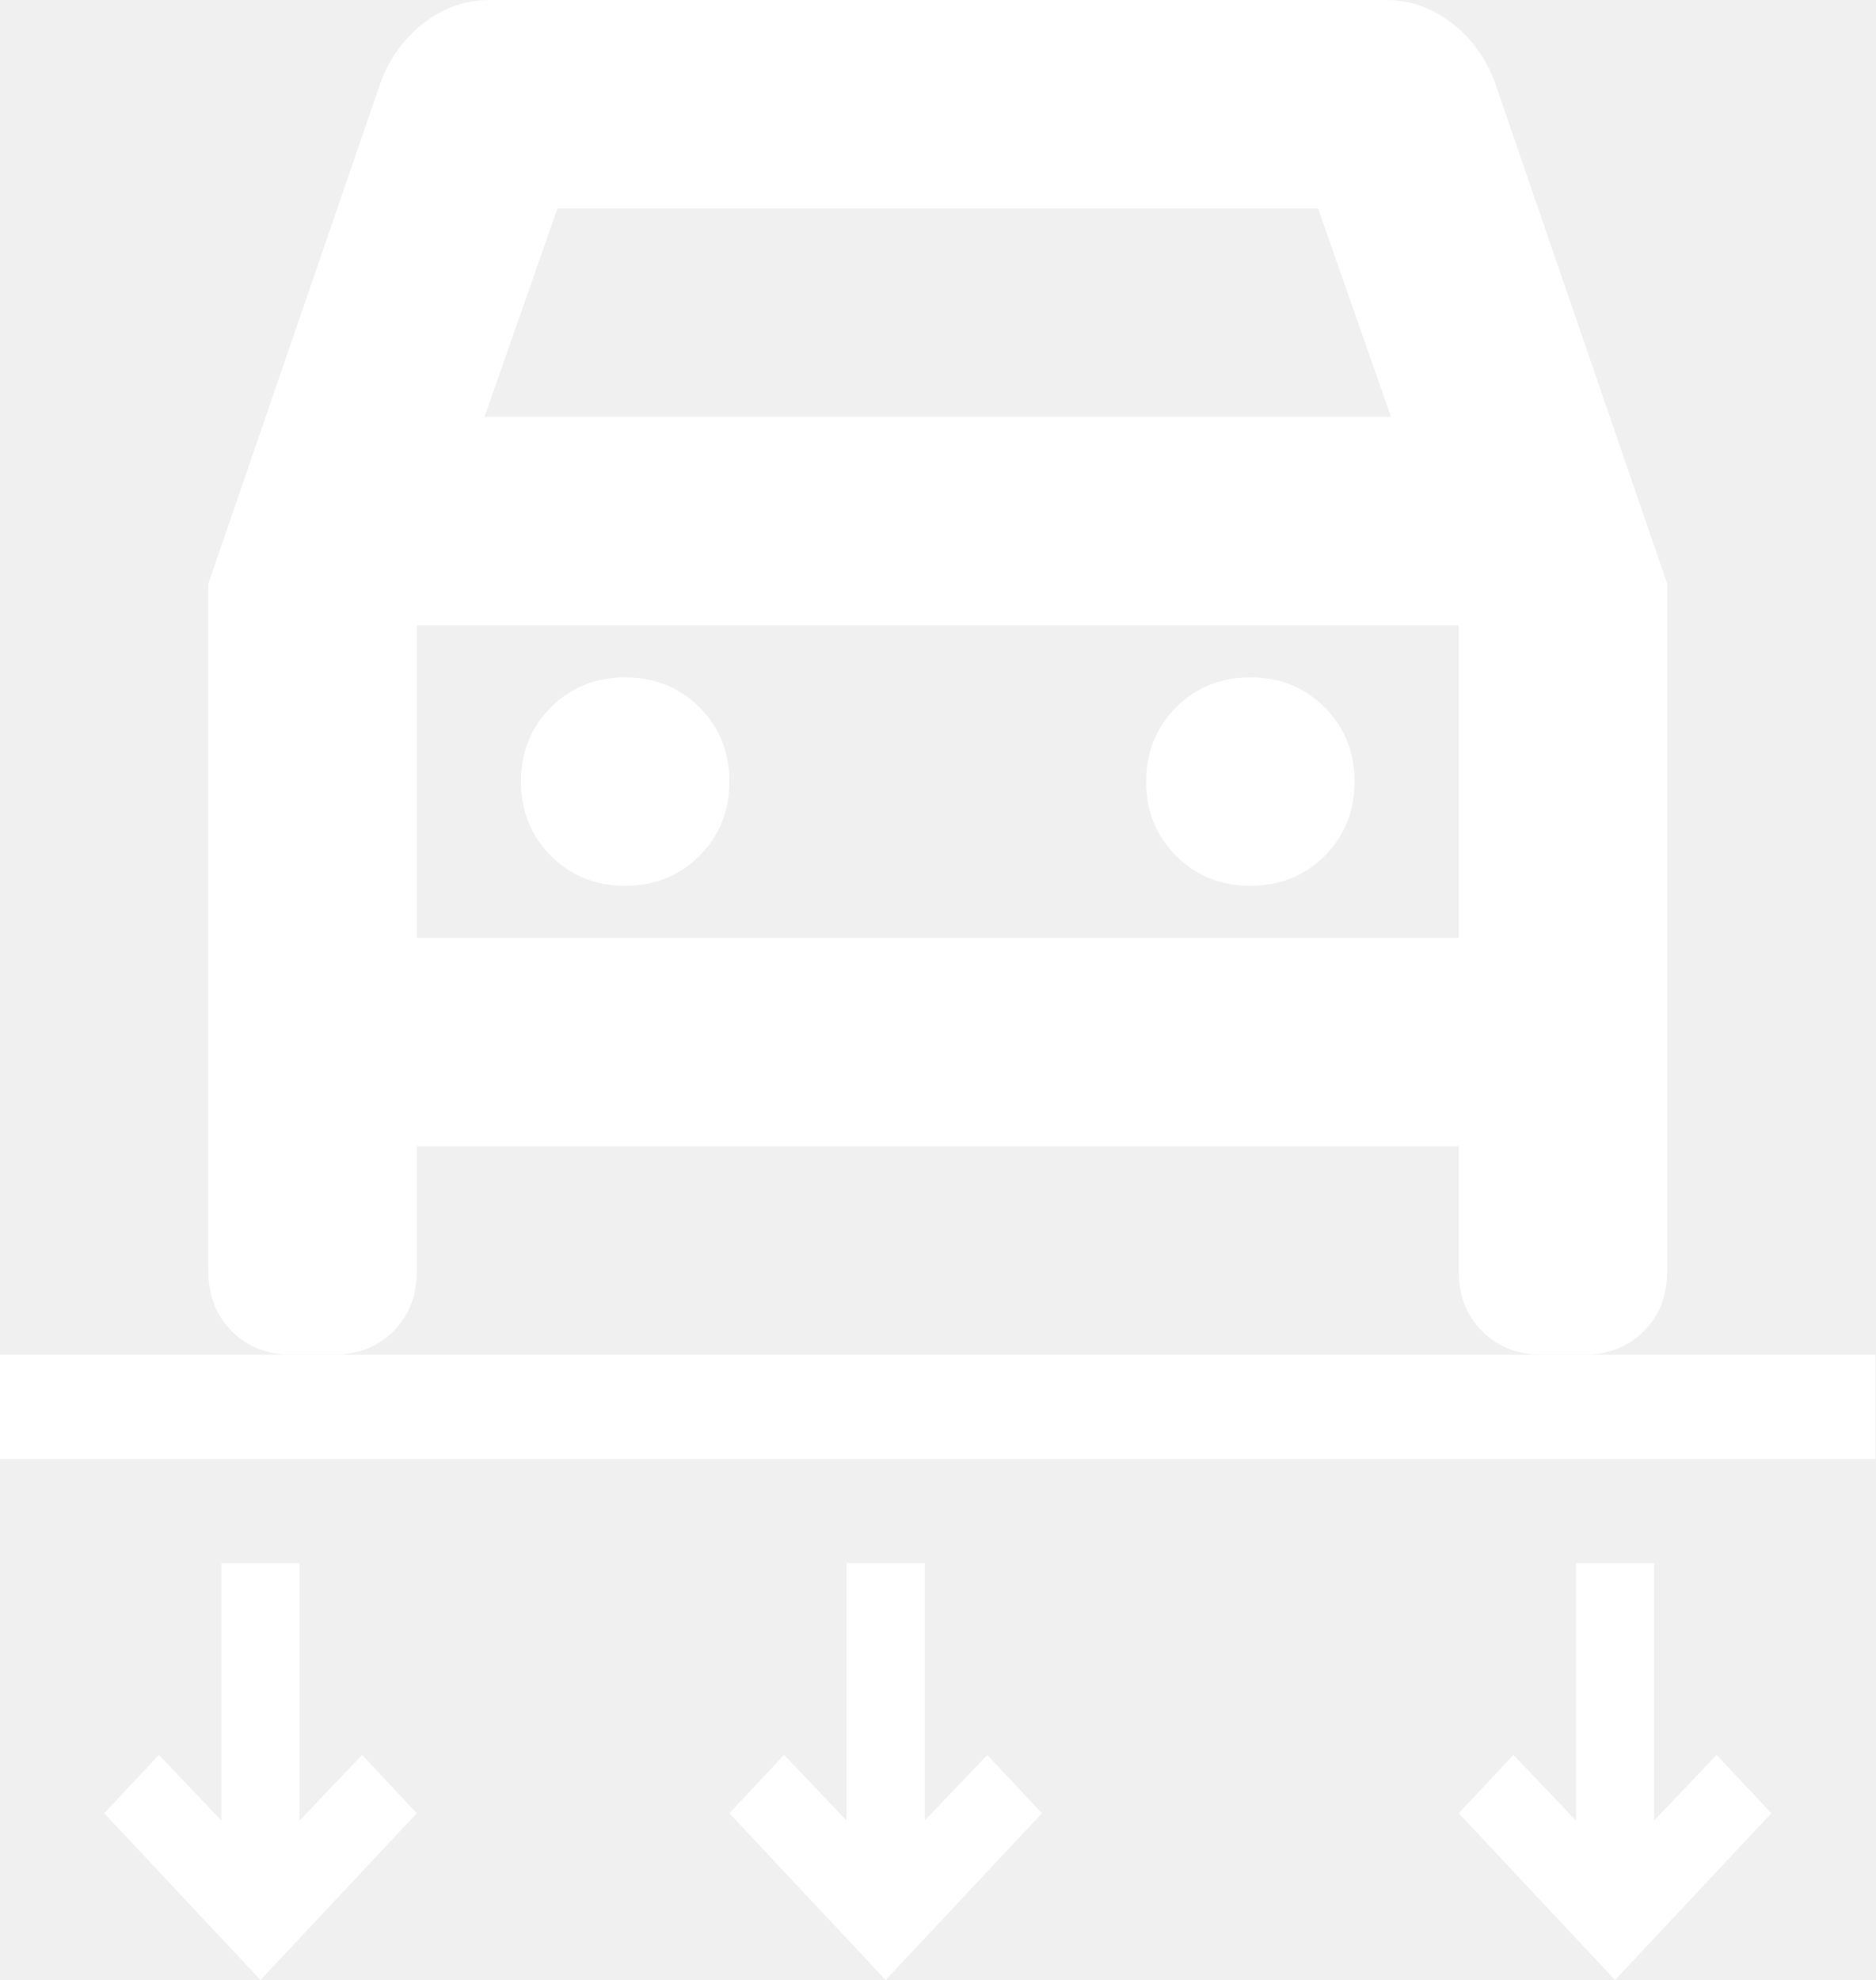
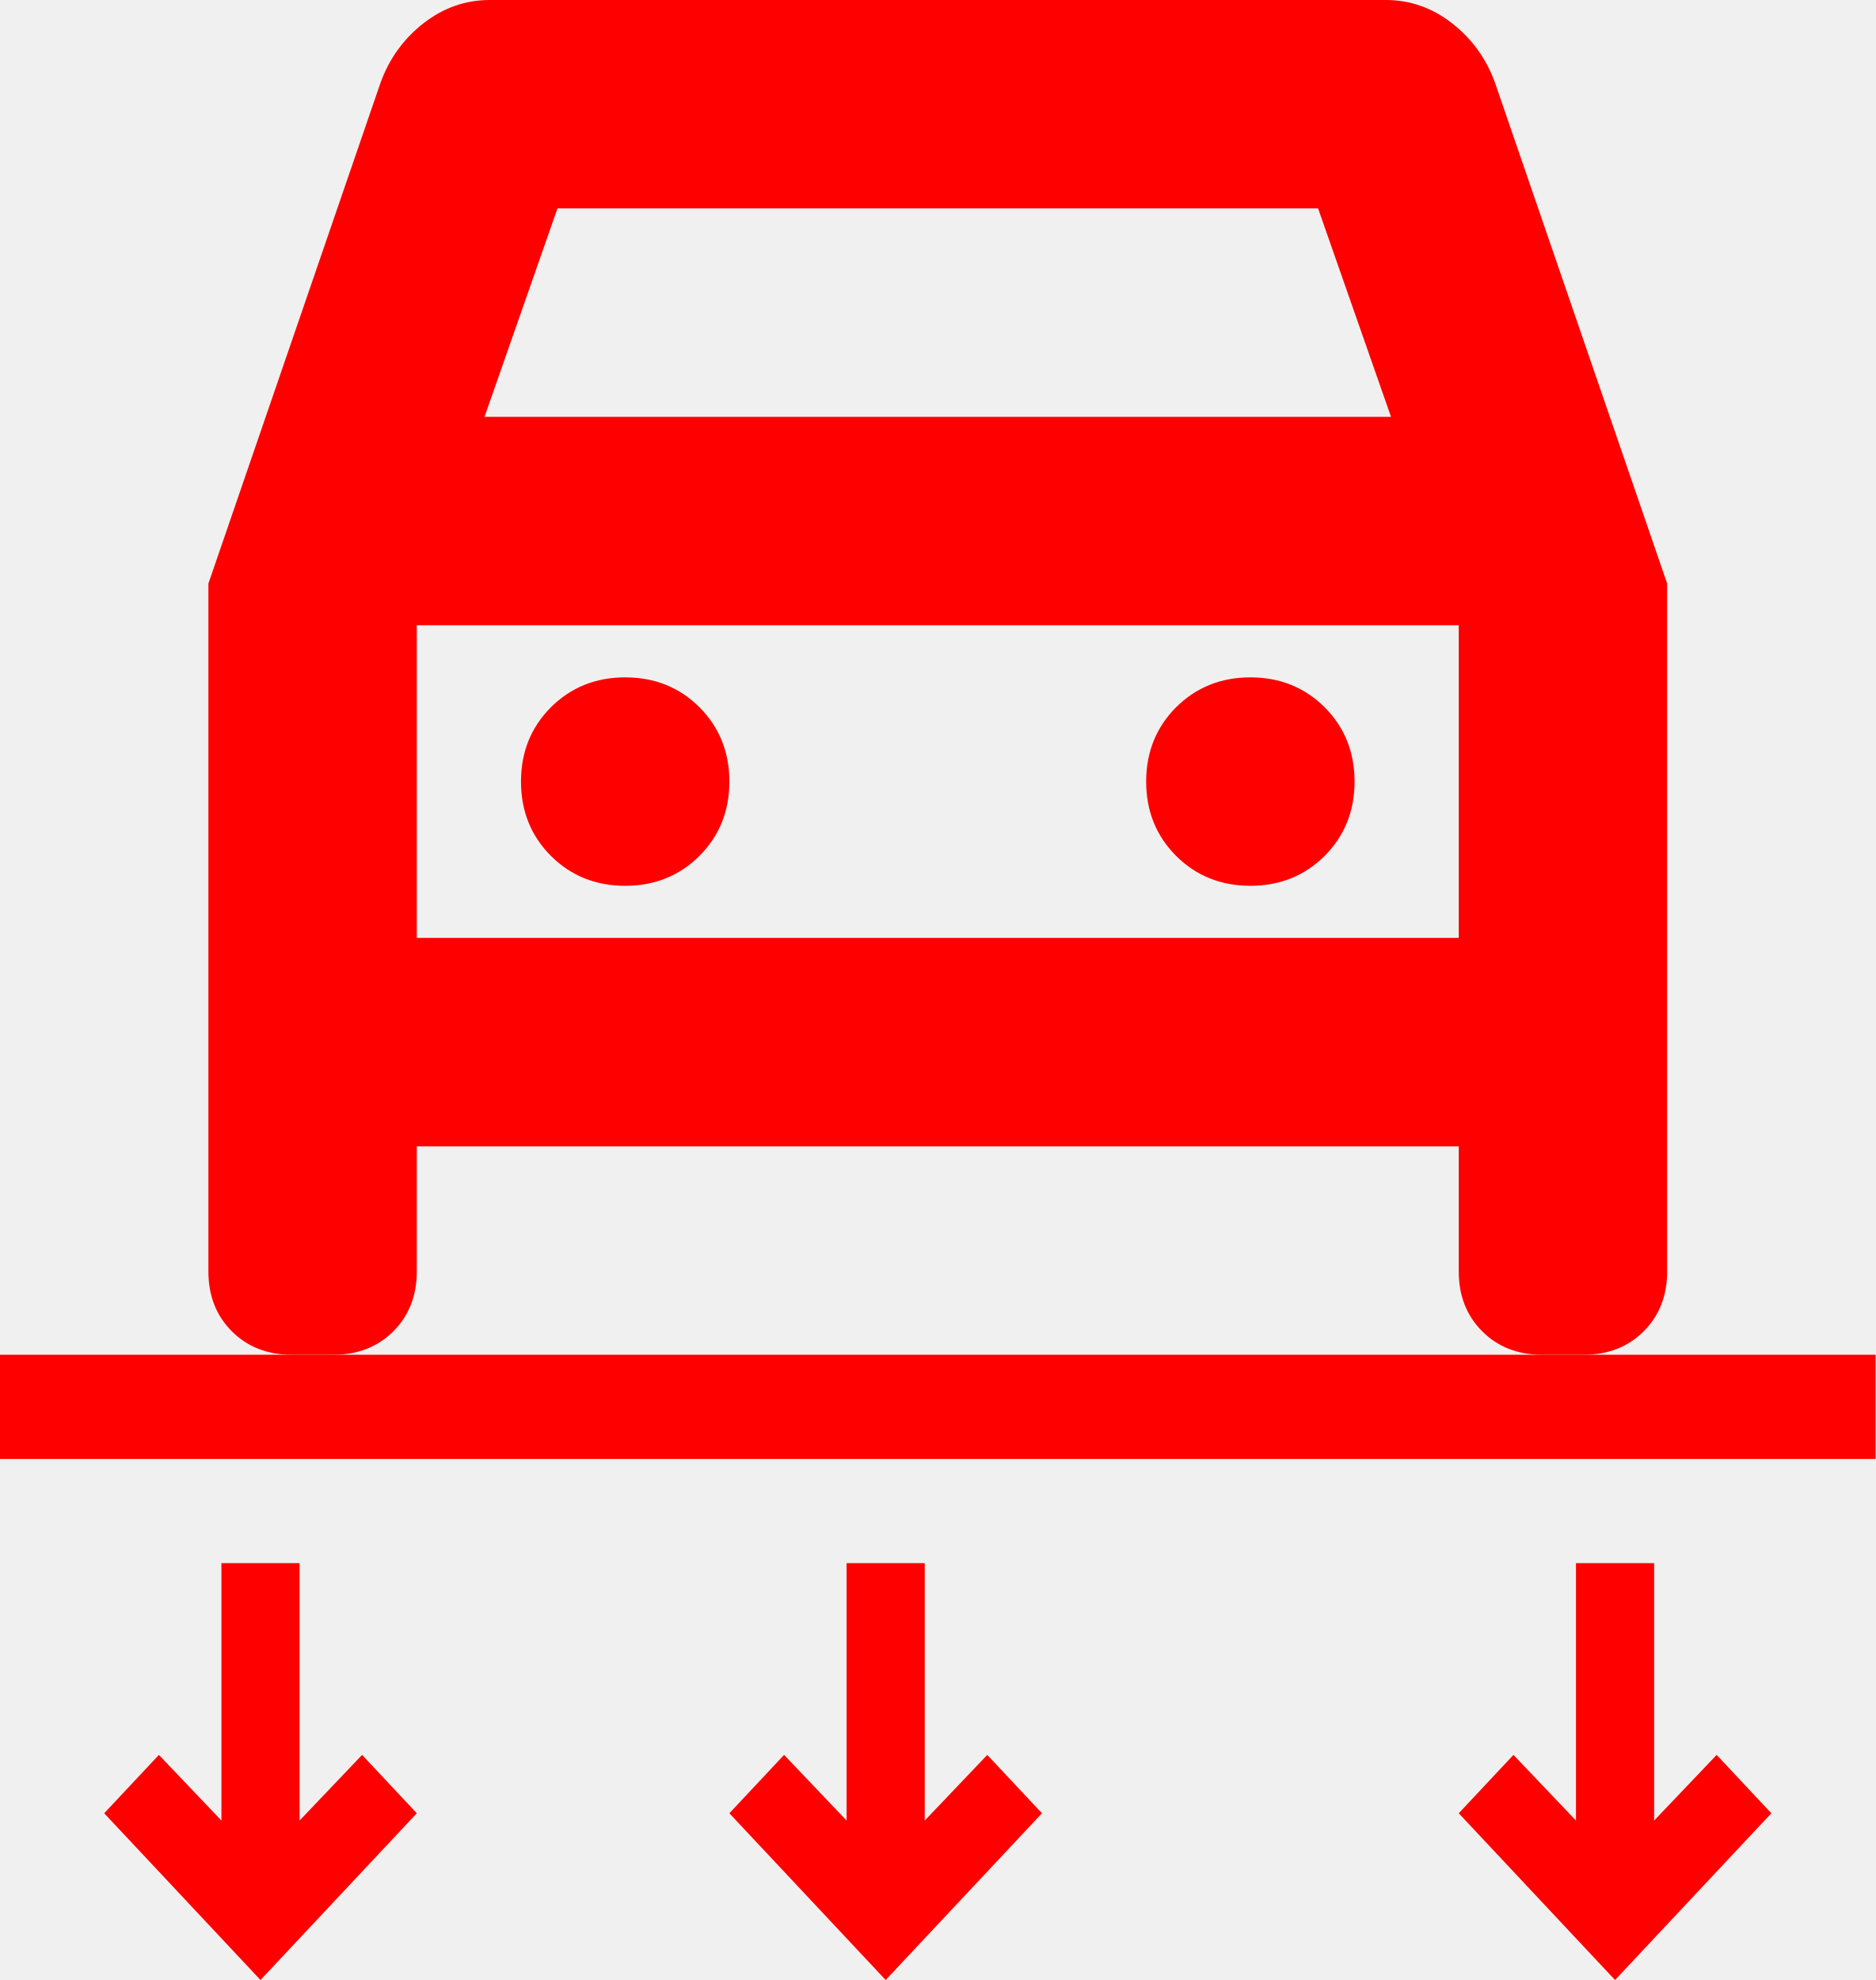
- <svg xmlns="http://www.w3.org/2000/svg" width="18" height="19" viewBox="0 0 18 19" fill="none">
-   <path d="M6 8.5C6.283 8.5 6.521 8.404 6.713 8.213C6.904 8.021 7 7.783 7 7.5C7 7.217 6.904 6.979 6.713 6.787C6.521 6.596 6.283 6.5 6 6.5C5.717 6.5 5.479 6.596 5.287 6.787C5.096 6.979 5 7.217 5 7.5C5 7.783 5.096 8.021 5.287 8.213C5.479 8.404 5.717 8.5 6 8.5ZM12 8.5C12.283 8.5 12.521 8.404 12.713 8.213C12.904 8.021 13 7.783 13 7.5C13 7.217 12.904 6.979 12.713 6.787C12.521 6.596 12.283 6.5 12 6.5C11.717 6.5 11.479 6.596 11.287 6.787C11.096 6.979 11 7.217 11 7.5C11 7.783 11.096 8.021 11.287 8.213C11.479 8.404 11.717 8.5 12 8.5ZM2 5.6L3.65 0.8C3.733 0.567 3.871 0.375 4.062 0.225C4.254 0.075 4.467 0 4.7 0H13.3C13.533 0 13.746 0.075 13.938 0.225C14.129 0.375 14.267 0.567 14.35 0.8L16 5.6V12.2C16 12.433 15.925 12.625 15.775 12.775C15.625 12.925 15.433 13 15.2 13H14.8C14.567 13 14.375 12.925 14.225 12.775C14.075 12.625 14 12.433 14 12.2V11H4V12.2C4 12.433 3.925 12.625 3.775 12.775C3.625 12.925 3.433 13 3.2 13H2.8C2.567 13 2.375 12.925 2.225 12.775C2.075 12.625 2 12.433 2 12.2V5.6ZM4.65 4H13.35L12.65 2H5.35L4.65 4ZM4 9H14V6H4V9Z" fill="white" />
-   <path d="M0 14V13H18V14H0Z" fill="white" />
-   <path d="M2.5 19L1 17.4L1.525 16.84L2.125 17.47V15H2.875V17.47L3.475 16.84L4 17.4L2.5 19Z" fill="white" />
-   <path d="M8.5 19L7 17.4L7.525 16.84L8.125 17.47V15H8.875V17.47L9.475 16.84L10 17.4L8.5 19Z" fill="white" />
-   <path d="M15.5 19L14 17.4L14.525 16.84L15.125 17.47V15H15.875V17.47L16.475 16.84L17 17.4L15.5 19Z" fill="white" />
+ <svg xmlns="http://www.w3.org/2000/svg" width="18" height="19" viewBox="0 0 18 19" fill="none" version="1.1" id="svg5">
+   <defs id="defs5" />
+   <path d="M6 8.5C6.283 8.5 6.521 8.404 6.713 8.213C6.904 8.021 7 7.783 7 7.5C7 7.217 6.904 6.979 6.713 6.787C6.521 6.596 6.283 6.5 6 6.5C5.717 6.5 5.479 6.596 5.287 6.787C5.096 6.979 5 7.217 5 7.5C5 7.783 5.096 8.021 5.287 8.213C5.479 8.404 5.717 8.5 6 8.5ZM12 8.5C12.283 8.5 12.521 8.404 12.713 8.213C12.904 8.021 13 7.783 13 7.5C13 7.217 12.904 6.979 12.713 6.787C12.521 6.596 12.283 6.5 12 6.5C11.717 6.5 11.479 6.596 11.287 6.787C11.096 6.979 11 7.217 11 7.5C11 7.783 11.096 8.021 11.287 8.213C11.479 8.404 11.717 8.5 12 8.5ZM2 5.6L3.65 0.8C3.733 0.567 3.871 0.375 4.062 0.225C4.254 0.075 4.467 0 4.7 0H13.3C13.533 0 13.746 0.075 13.938 0.225C14.129 0.375 14.267 0.567 14.35 0.8L16 5.6V12.2C16 12.433 15.925 12.625 15.775 12.775C15.625 12.925 15.433 13 15.2 13H14.8C14.567 13 14.375 12.925 14.225 12.775C14.075 12.625 14 12.433 14 12.2V11H4V12.2C4 12.433 3.925 12.625 3.775 12.775C3.625 12.925 3.433 13 3.2 13H2.8C2.567 13 2.375 12.925 2.225 12.775C2.075 12.625 2 12.433 2 12.2V5.6ZM4.65 4H13.35L12.65 2H5.35L4.65 4ZM4 9H14V6H4V9Z" fill="red" id="path1" />
+   <path d="M0 14V13H18V14H0Z" fill="red" id="path2" />
+   <path d="M2.5 19L1 17.4L1.525 16.84L2.125 17.47V15H2.875V17.47L3.475 16.84L4 17.4L2.5 19Z" fill="red" id="path3" />
+   <path d="M8.5 19L7 17.4L7.525 16.84L8.125 17.47V15H8.875V17.47L9.475 16.84L10 17.4L8.5 19Z" fill="red" id="path4" />
+   <path d="M15.5 19L14 17.4L14.525 16.84L15.125 17.47V15H15.875V17.47L16.475 16.84L17 17.4L15.5 19Z" fill="red" id="path5" />
</svg>
